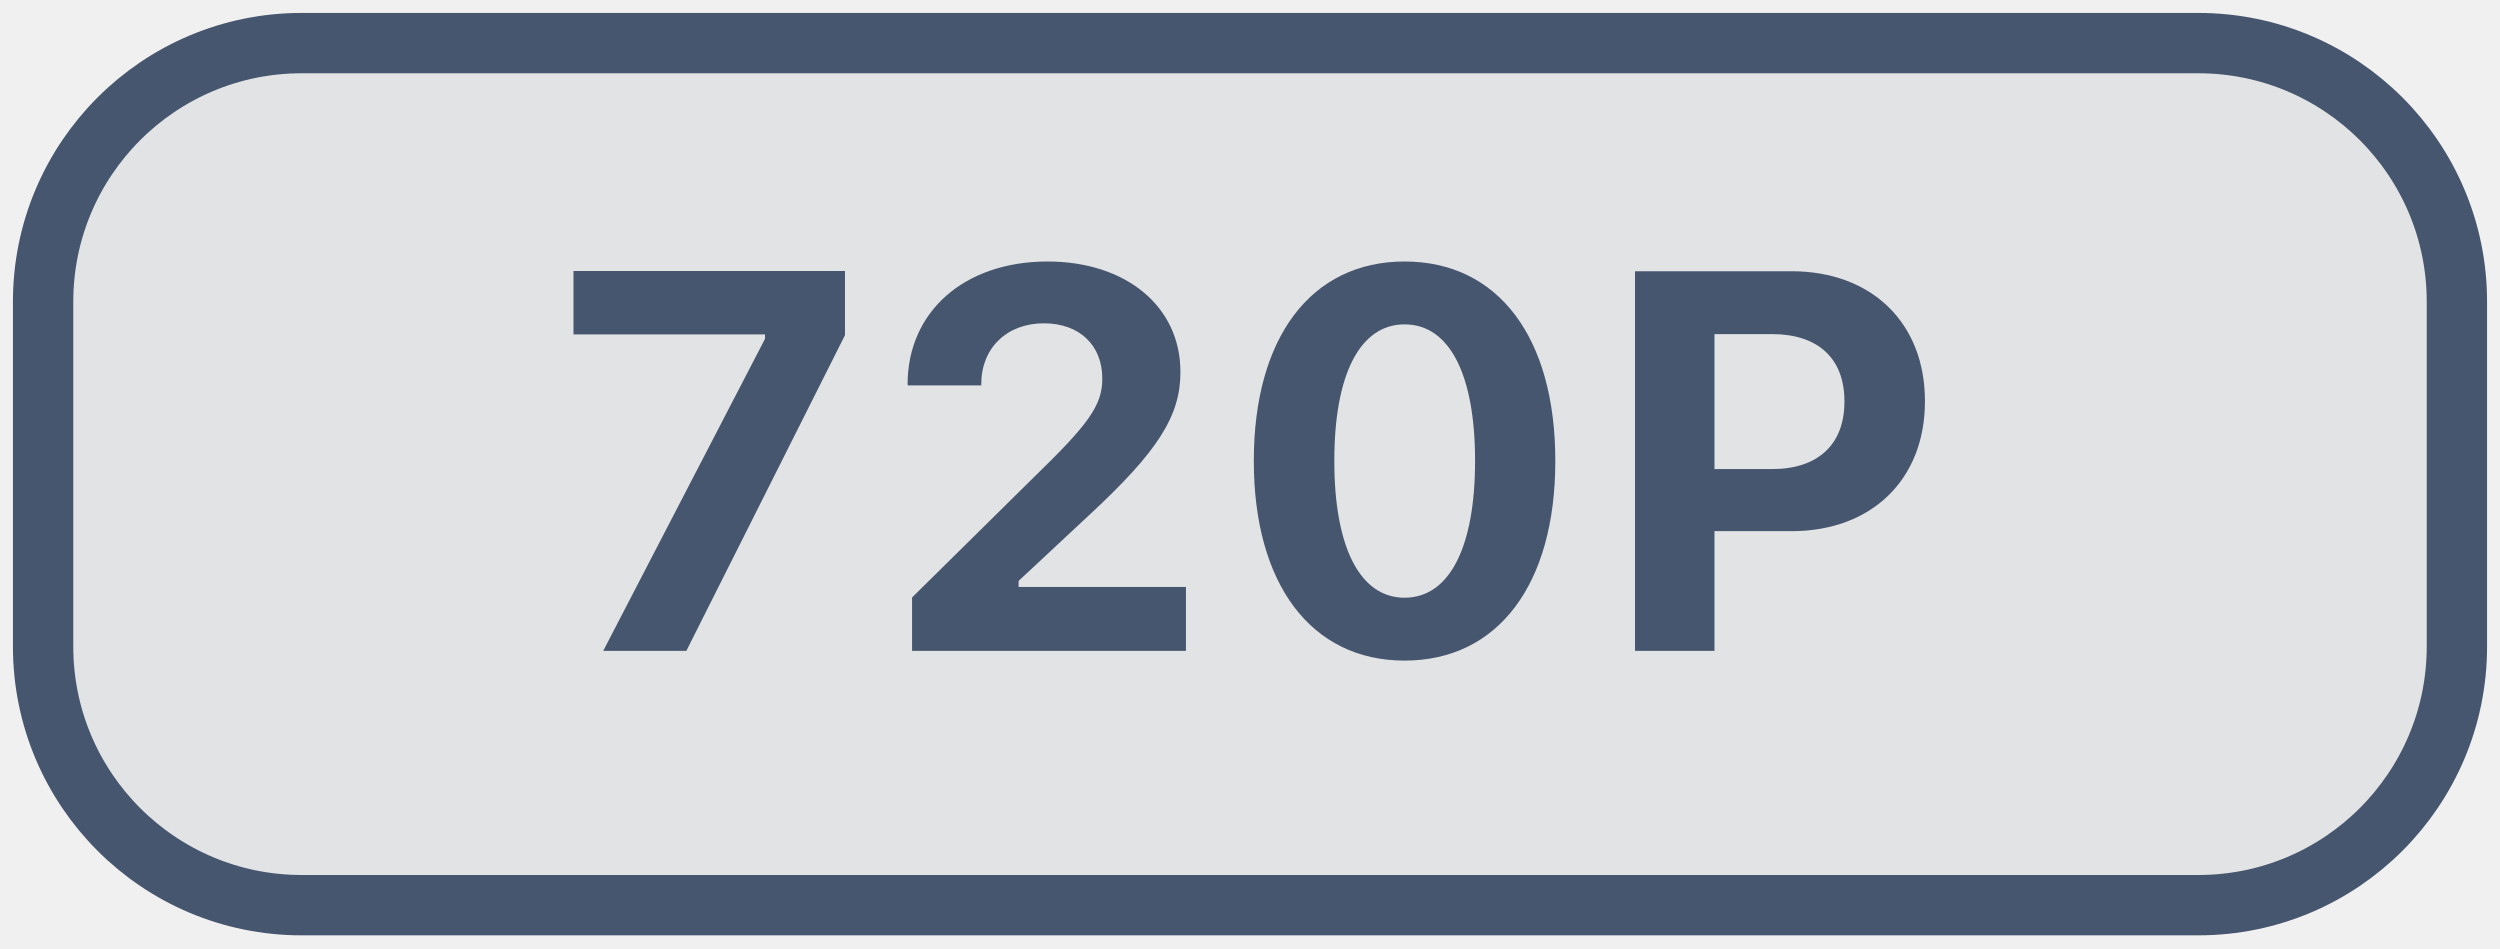
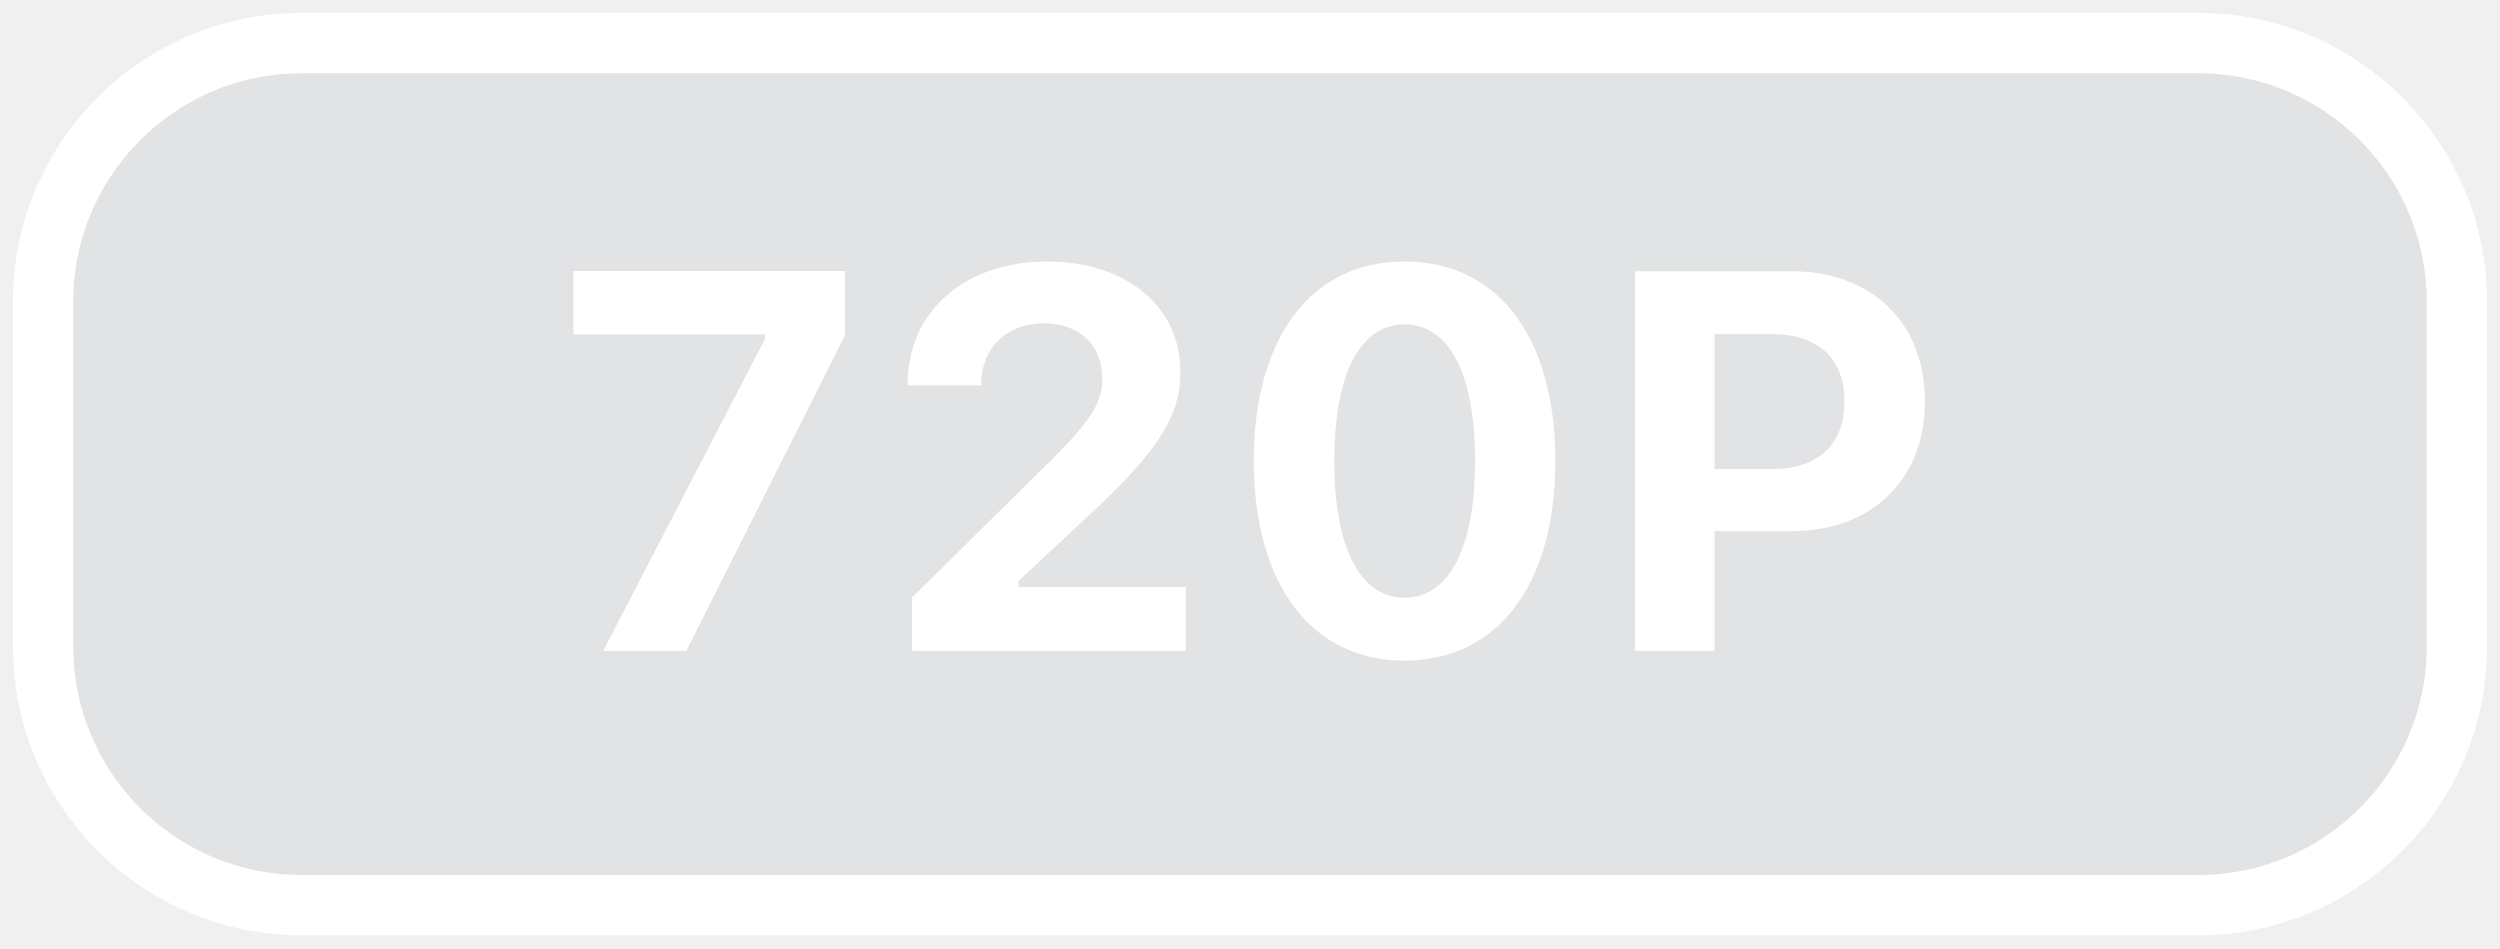
<svg xmlns="http://www.w3.org/2000/svg" width="58" height="22" viewBox="0 0 58 22">
-   <rect x="1" y="1" width="56" height="20" rx="6" fill="#46566E" fill-opacity="0.08" stroke="#46566E" stroke-width="1.4" stroke-opacity="1" />
-   <g fill="#46566E" aria-label="720P">
+   <rect x="1" y="1" width="56" height="20" rx="6" fill="#46566E" fill-opacity="0.08" stroke="#FFFFFF" stroke-width="1.4" stroke-opacity="1" />
+   <g fill="#FFFFFF" aria-label="720P">
    <path d="M210 0H526L1129 1200V1444H97V1203H825V1186Z" transform="translate(12.71277 15.1) scale(0.00610352 -0.00610352)" />
    <path d="M146 0H1187V243H551V266L818 515C1081 758 1166 894 1166 1058V1061C1166 1310 958 1480 661 1480C345 1480 129 1290 129 1013L130 1009H409V1014C409 1151 506 1245 647 1245C785 1245 869 1159 869 1036V1033C869 932 814 859 611 662L146 203Z" transform="translate(20.26892 15.1) scale(0.00610352 -0.00610352)" />
    <path d="M701 -37C1058 -37 1274 255 1274 721V723C1274 1190 1058 1480 701 1480C345 1480 128 1190 128 723V721C128 255 345 -37 701 -37ZM701 202C531 202 434 395 434 721V723C434 1050 531 1241 701 1241C872 1241 969 1050 969 723V721C969 395 872 202 701 202Z" transform="translate(28.30725 15.1) scale(0.00610352 -0.00610352)" />
    <path d="M175 0H477V455H770C1074 455 1277 651 1277 948V950C1277 1247 1074 1443 770 1443H175ZM696 1204C869 1204 971 1113 971 949V947C971 783 869 691 696 691H477V1204Z" transform="translate(36.86438 15.1) scale(0.00610352 -0.00610352)" />
  </g>
</svg>
